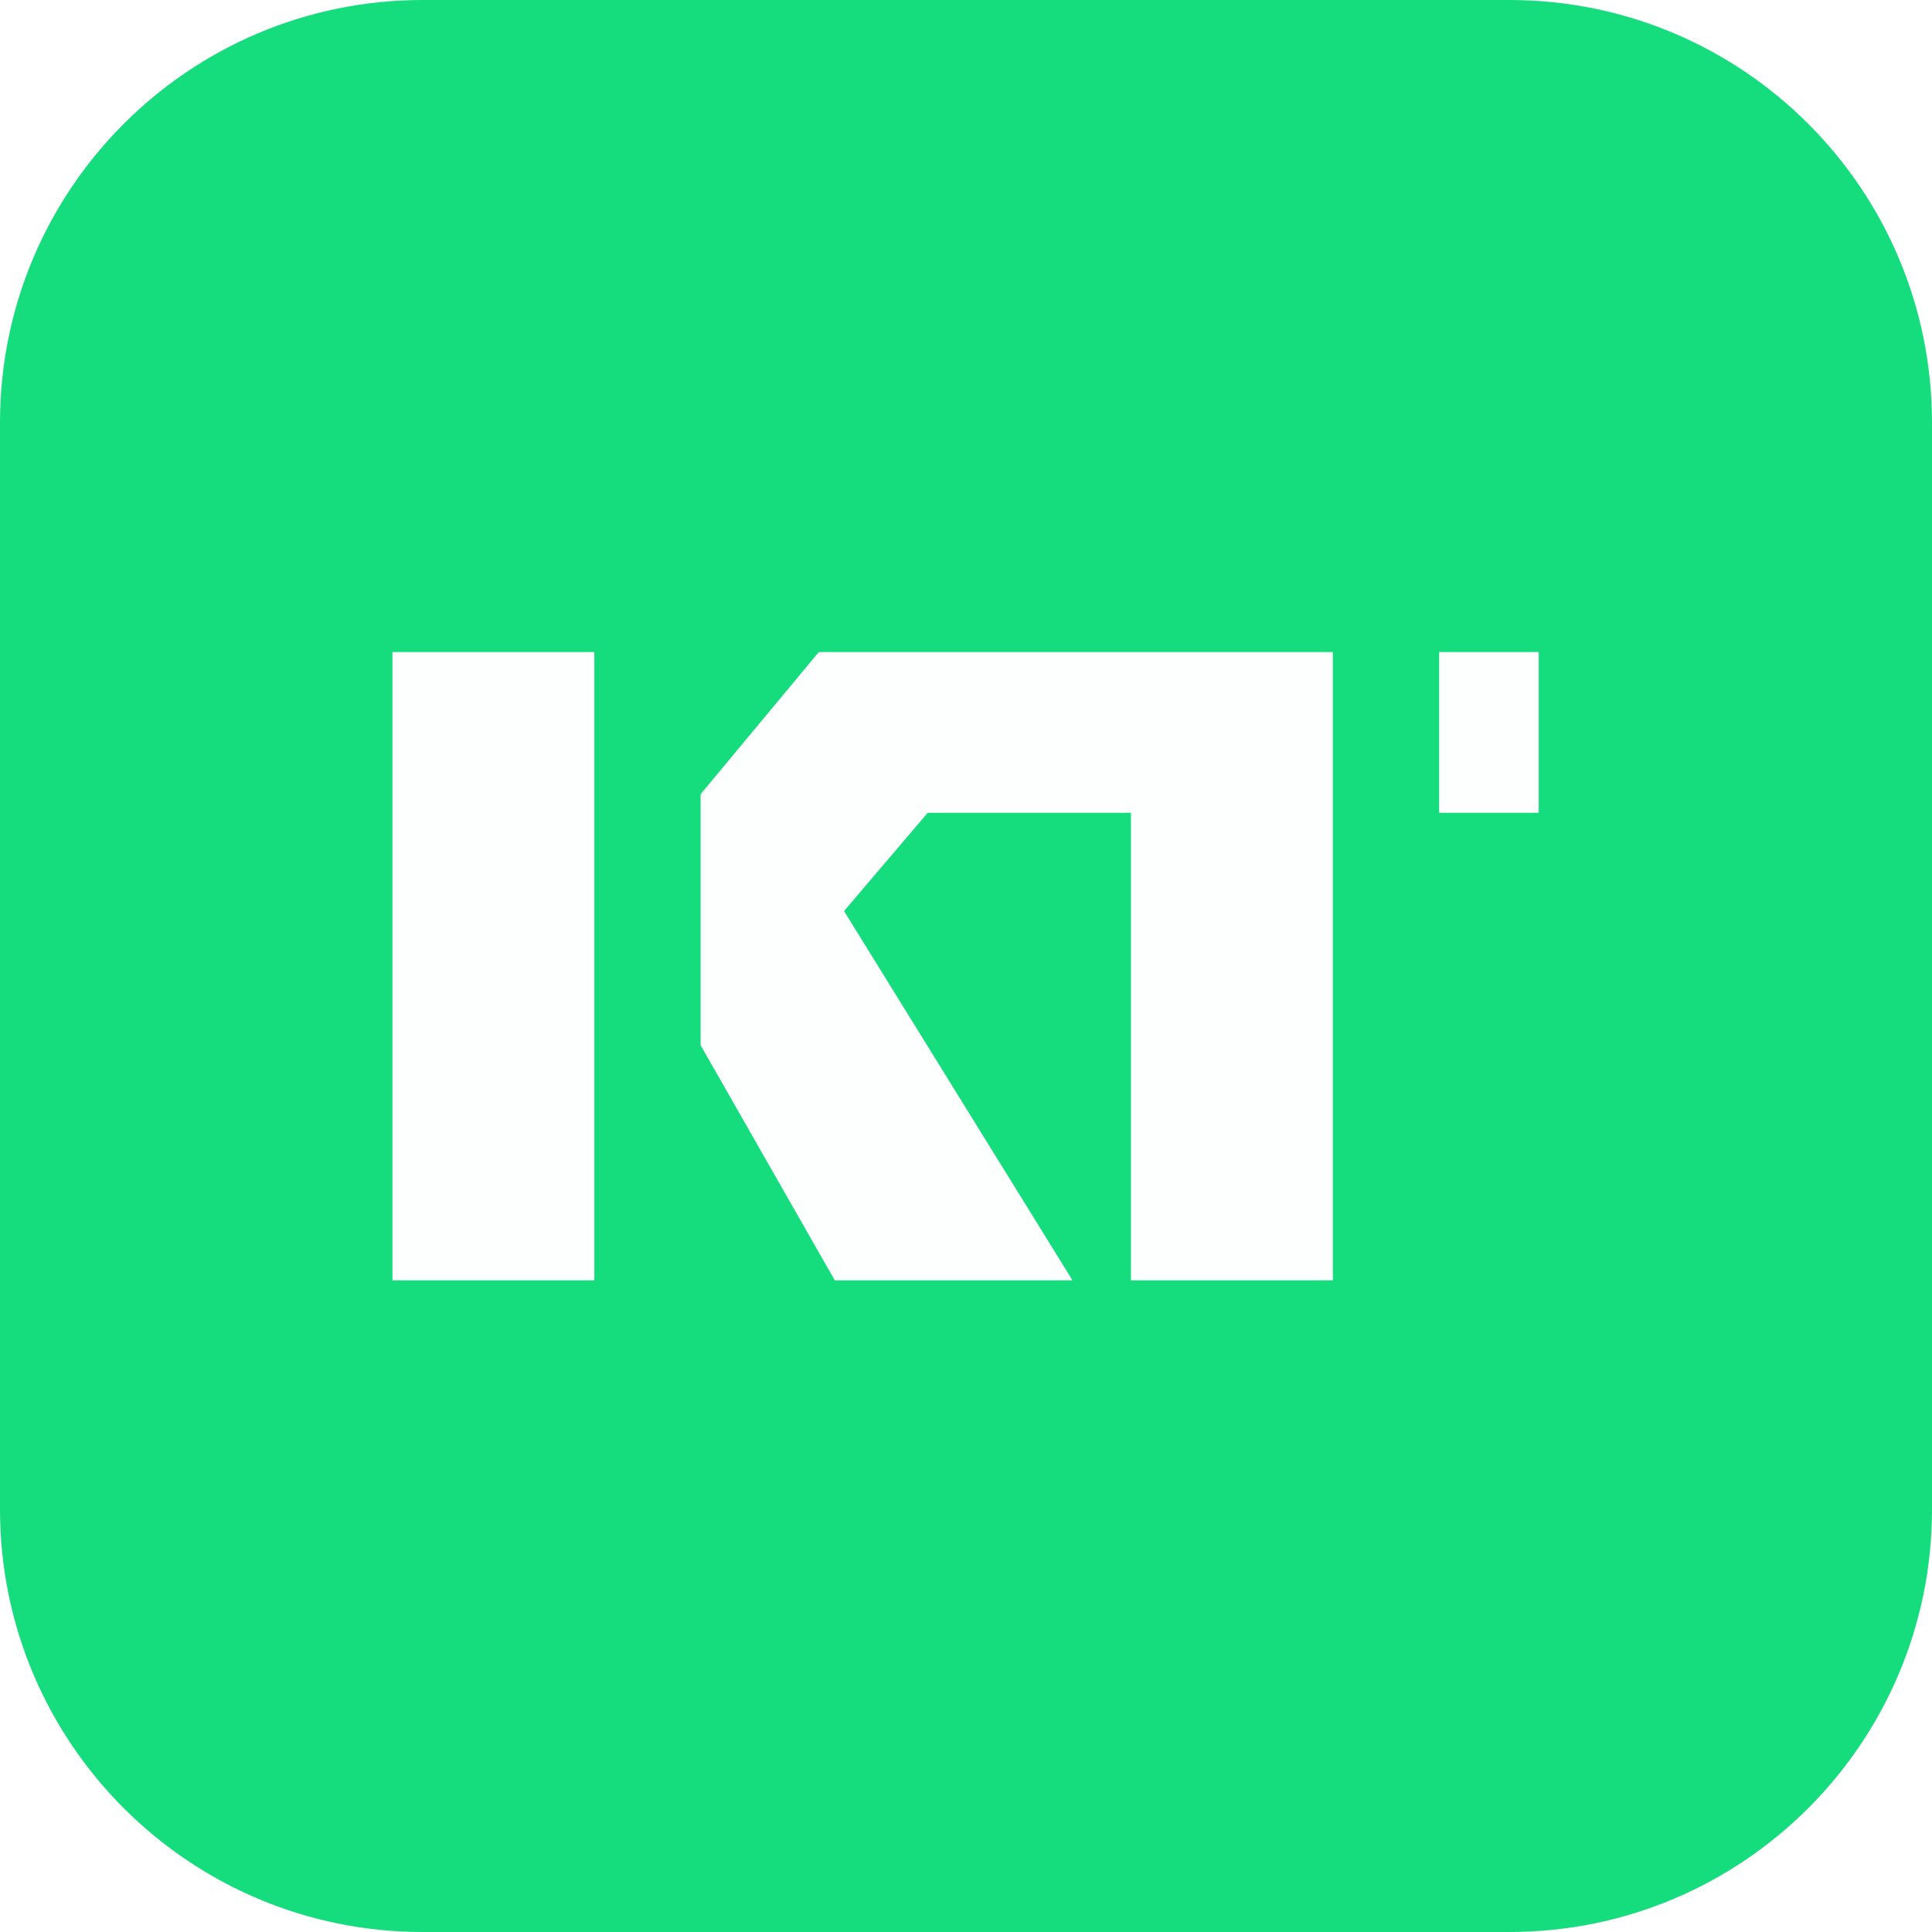
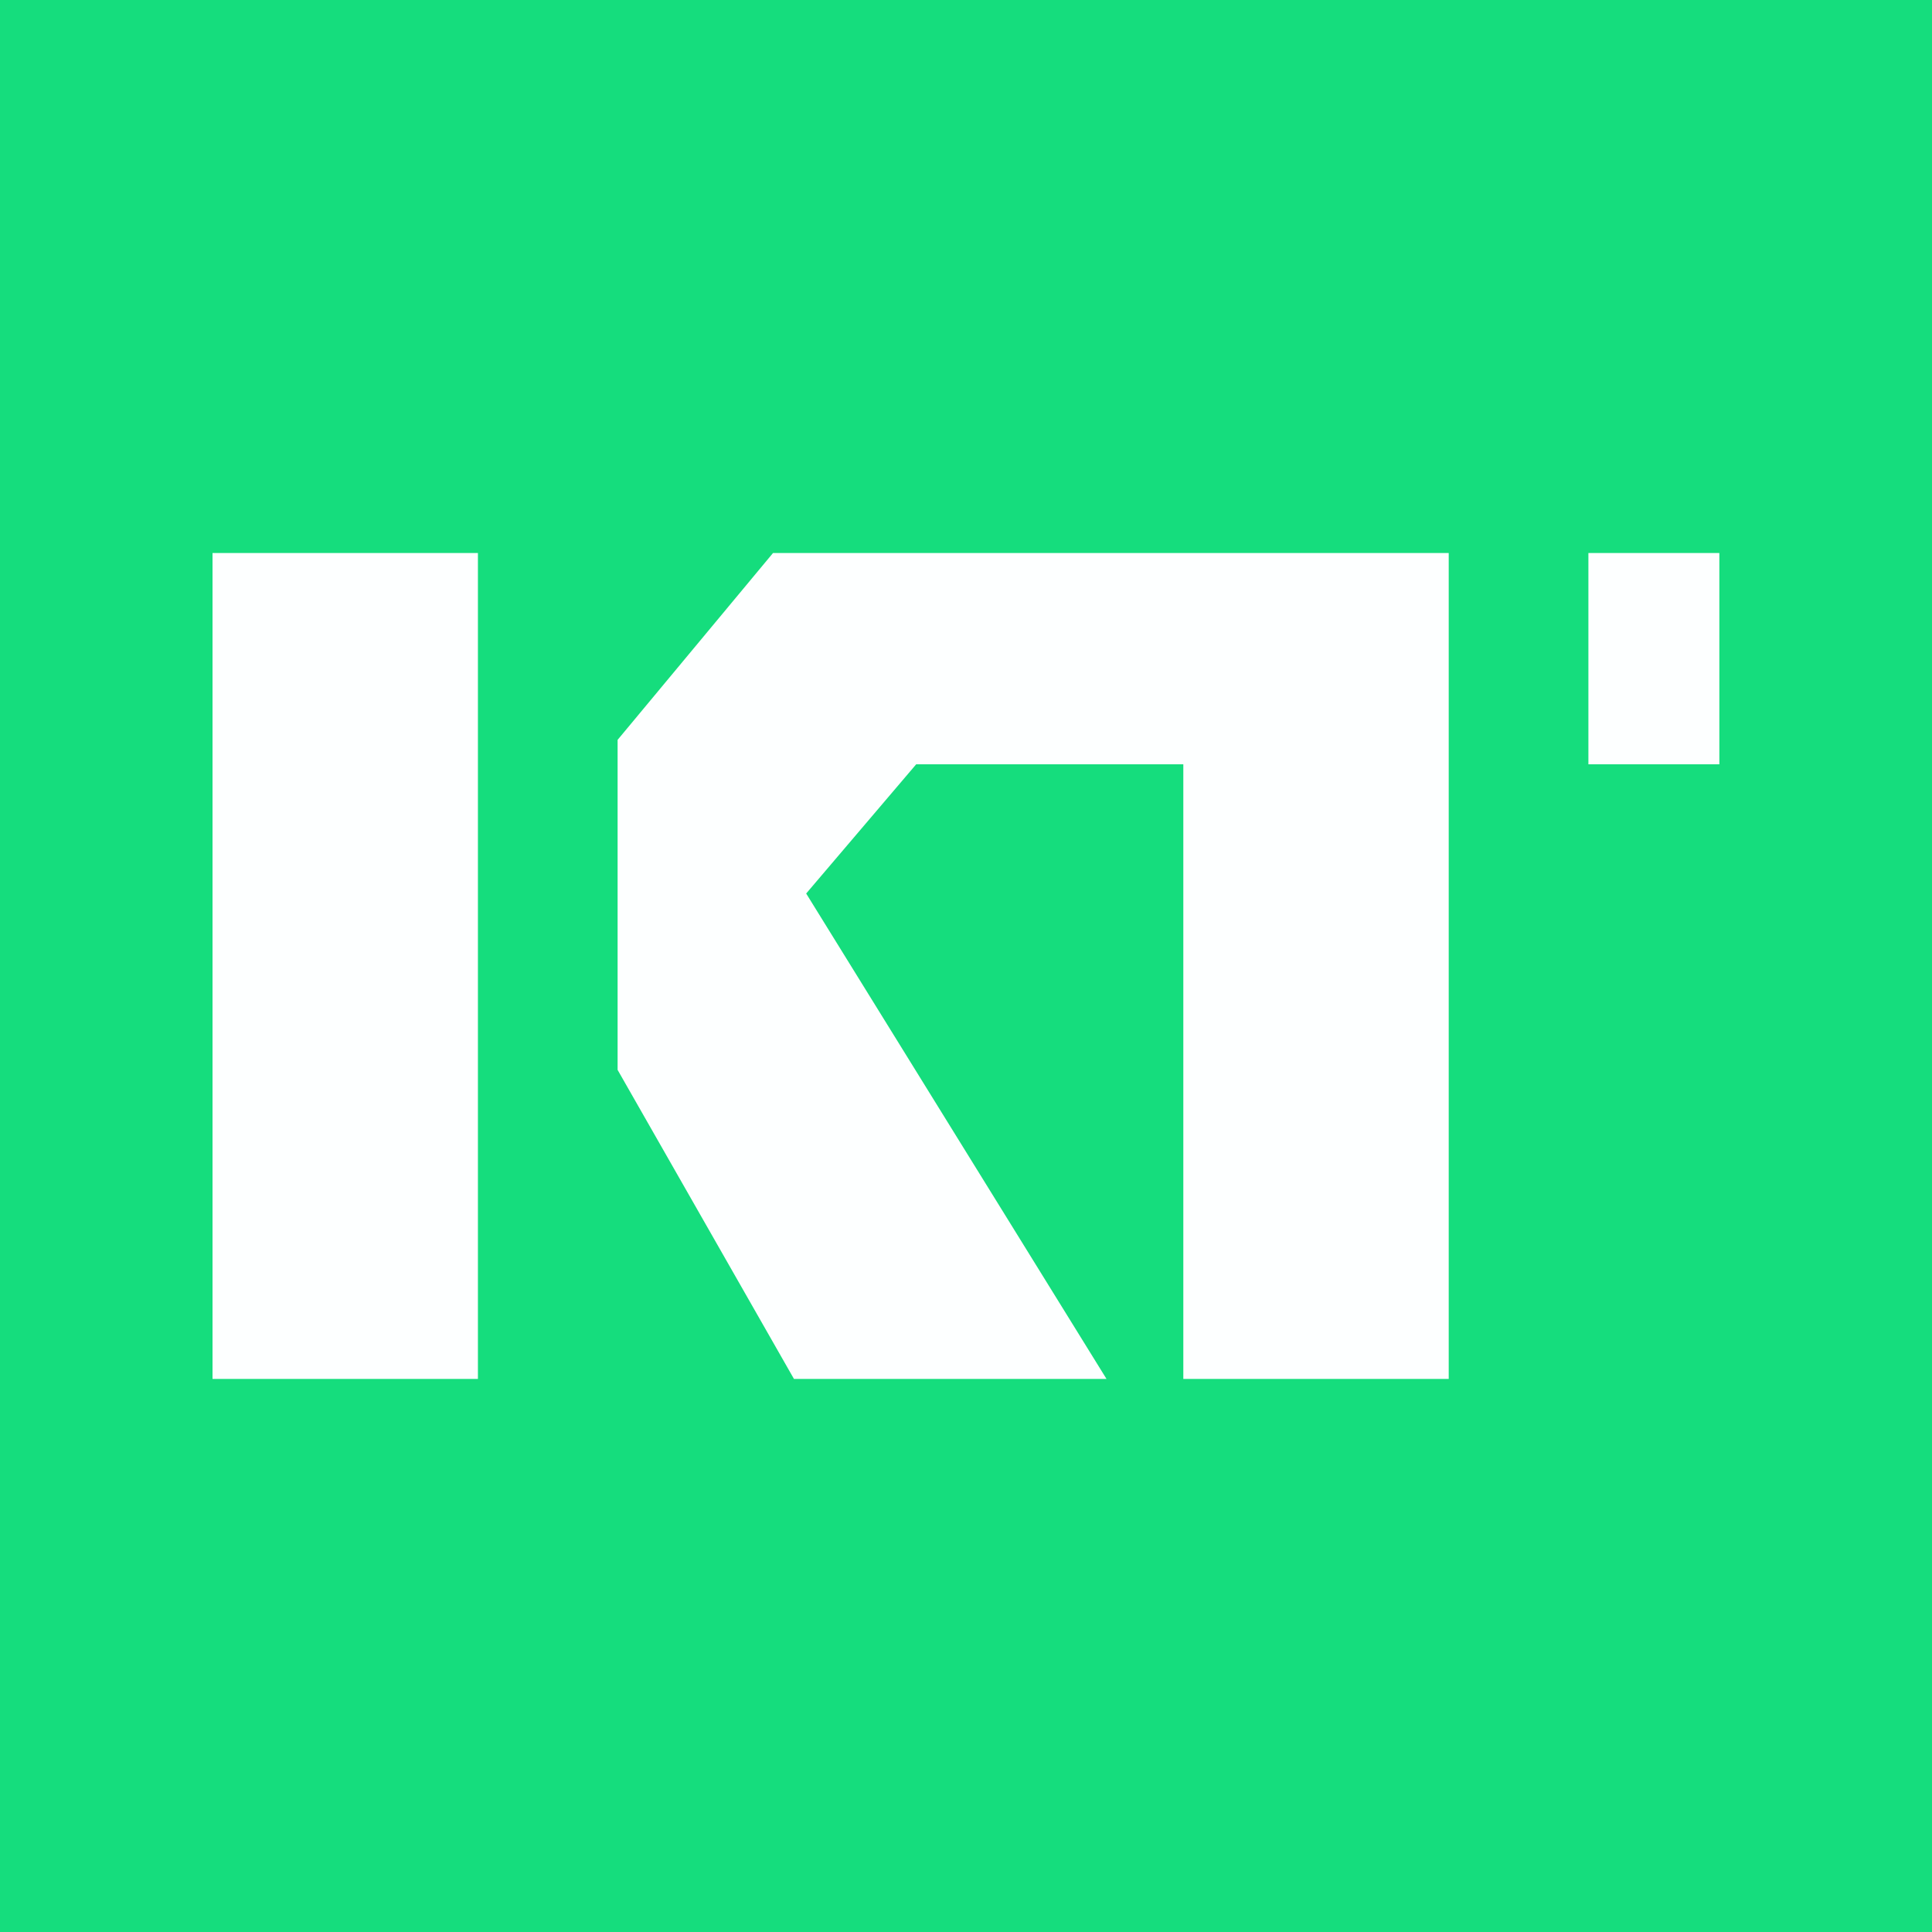
<svg xmlns="http://www.w3.org/2000/svg" viewBox="0 0 64 64">
-   <rect width="64" height="64" rx="14" fill="#15DD7D" />
-   <path fill="#FDFFFF" transform="translate(13 21.6) scale(0.044)" d="M0 0h152v473H0zM321 0h387v473H556V121H403l-63 74 172 278H333L232 296V107zM788 0h75v121h-75z" />
+   <rect width="64" height="64" fill="#15DD7D" />
+   <path fill="#FDFFFF" transform="translate(7.040 18.320) scale(0.05784)" d="M0 0h152v473H0zM321 0h387v473H556V121H403l-63 74 172 278H333L232 296V107zM788 0h75v121h-75z" />
</svg>
